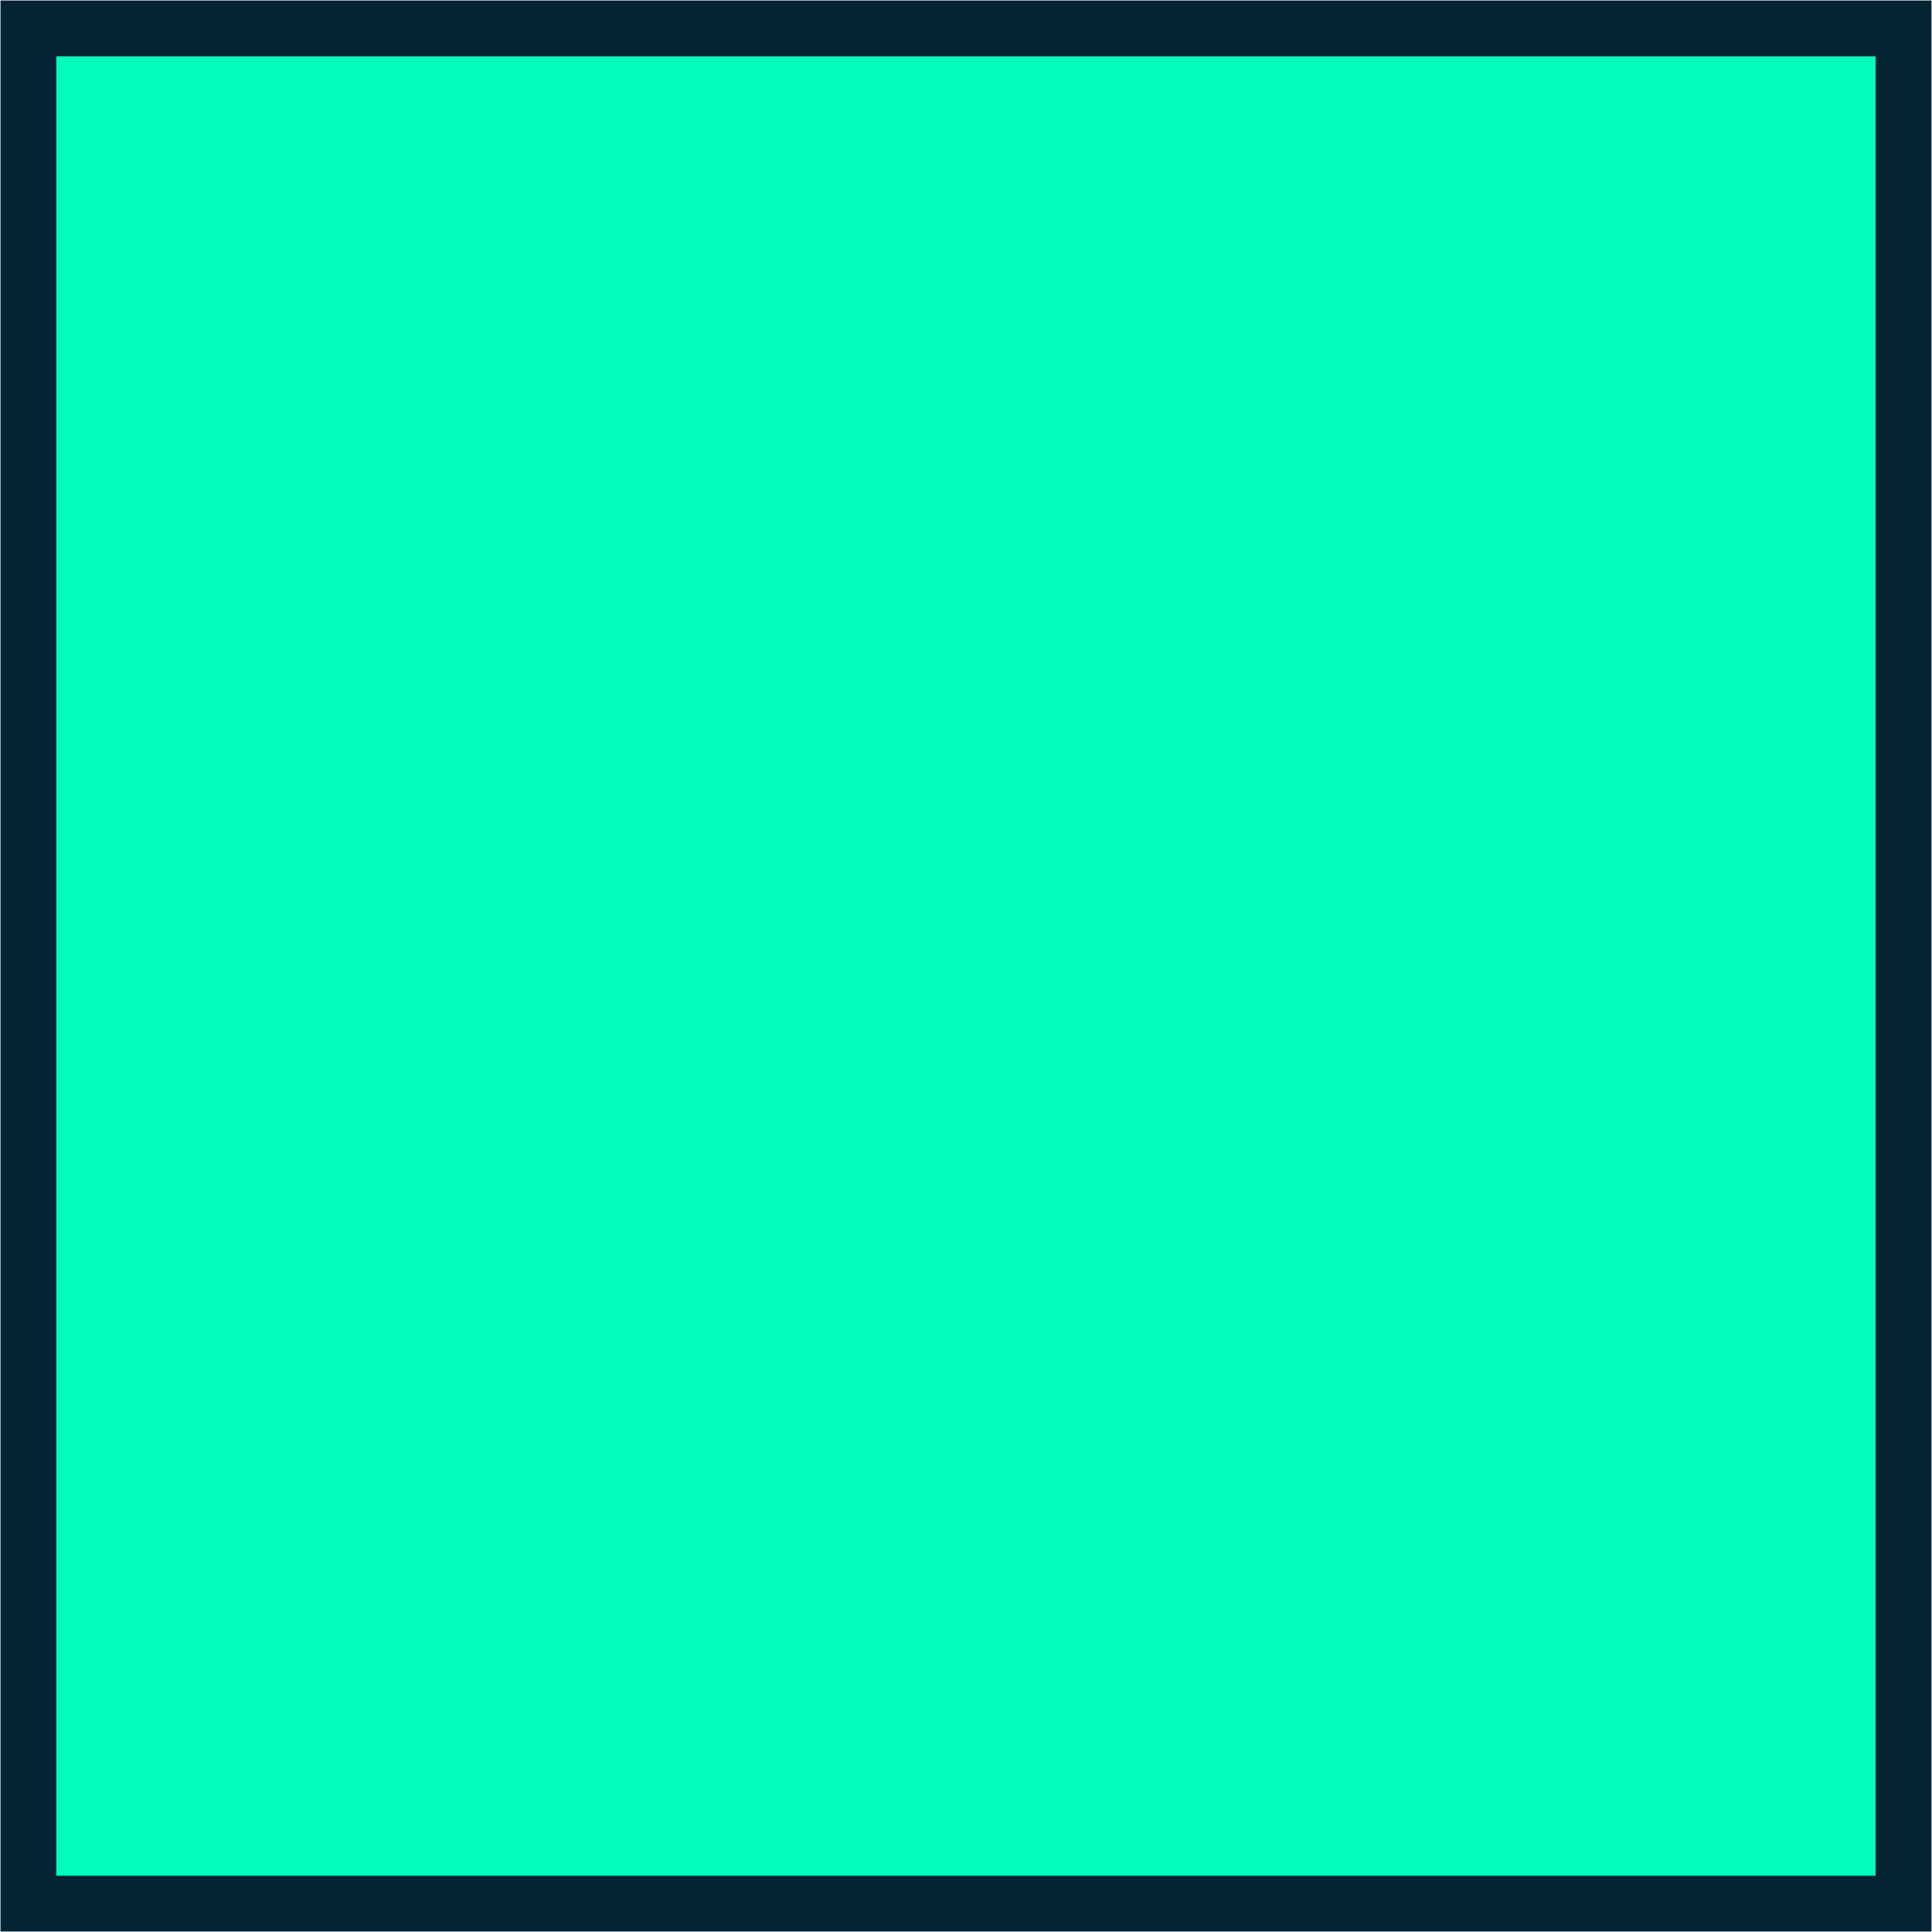
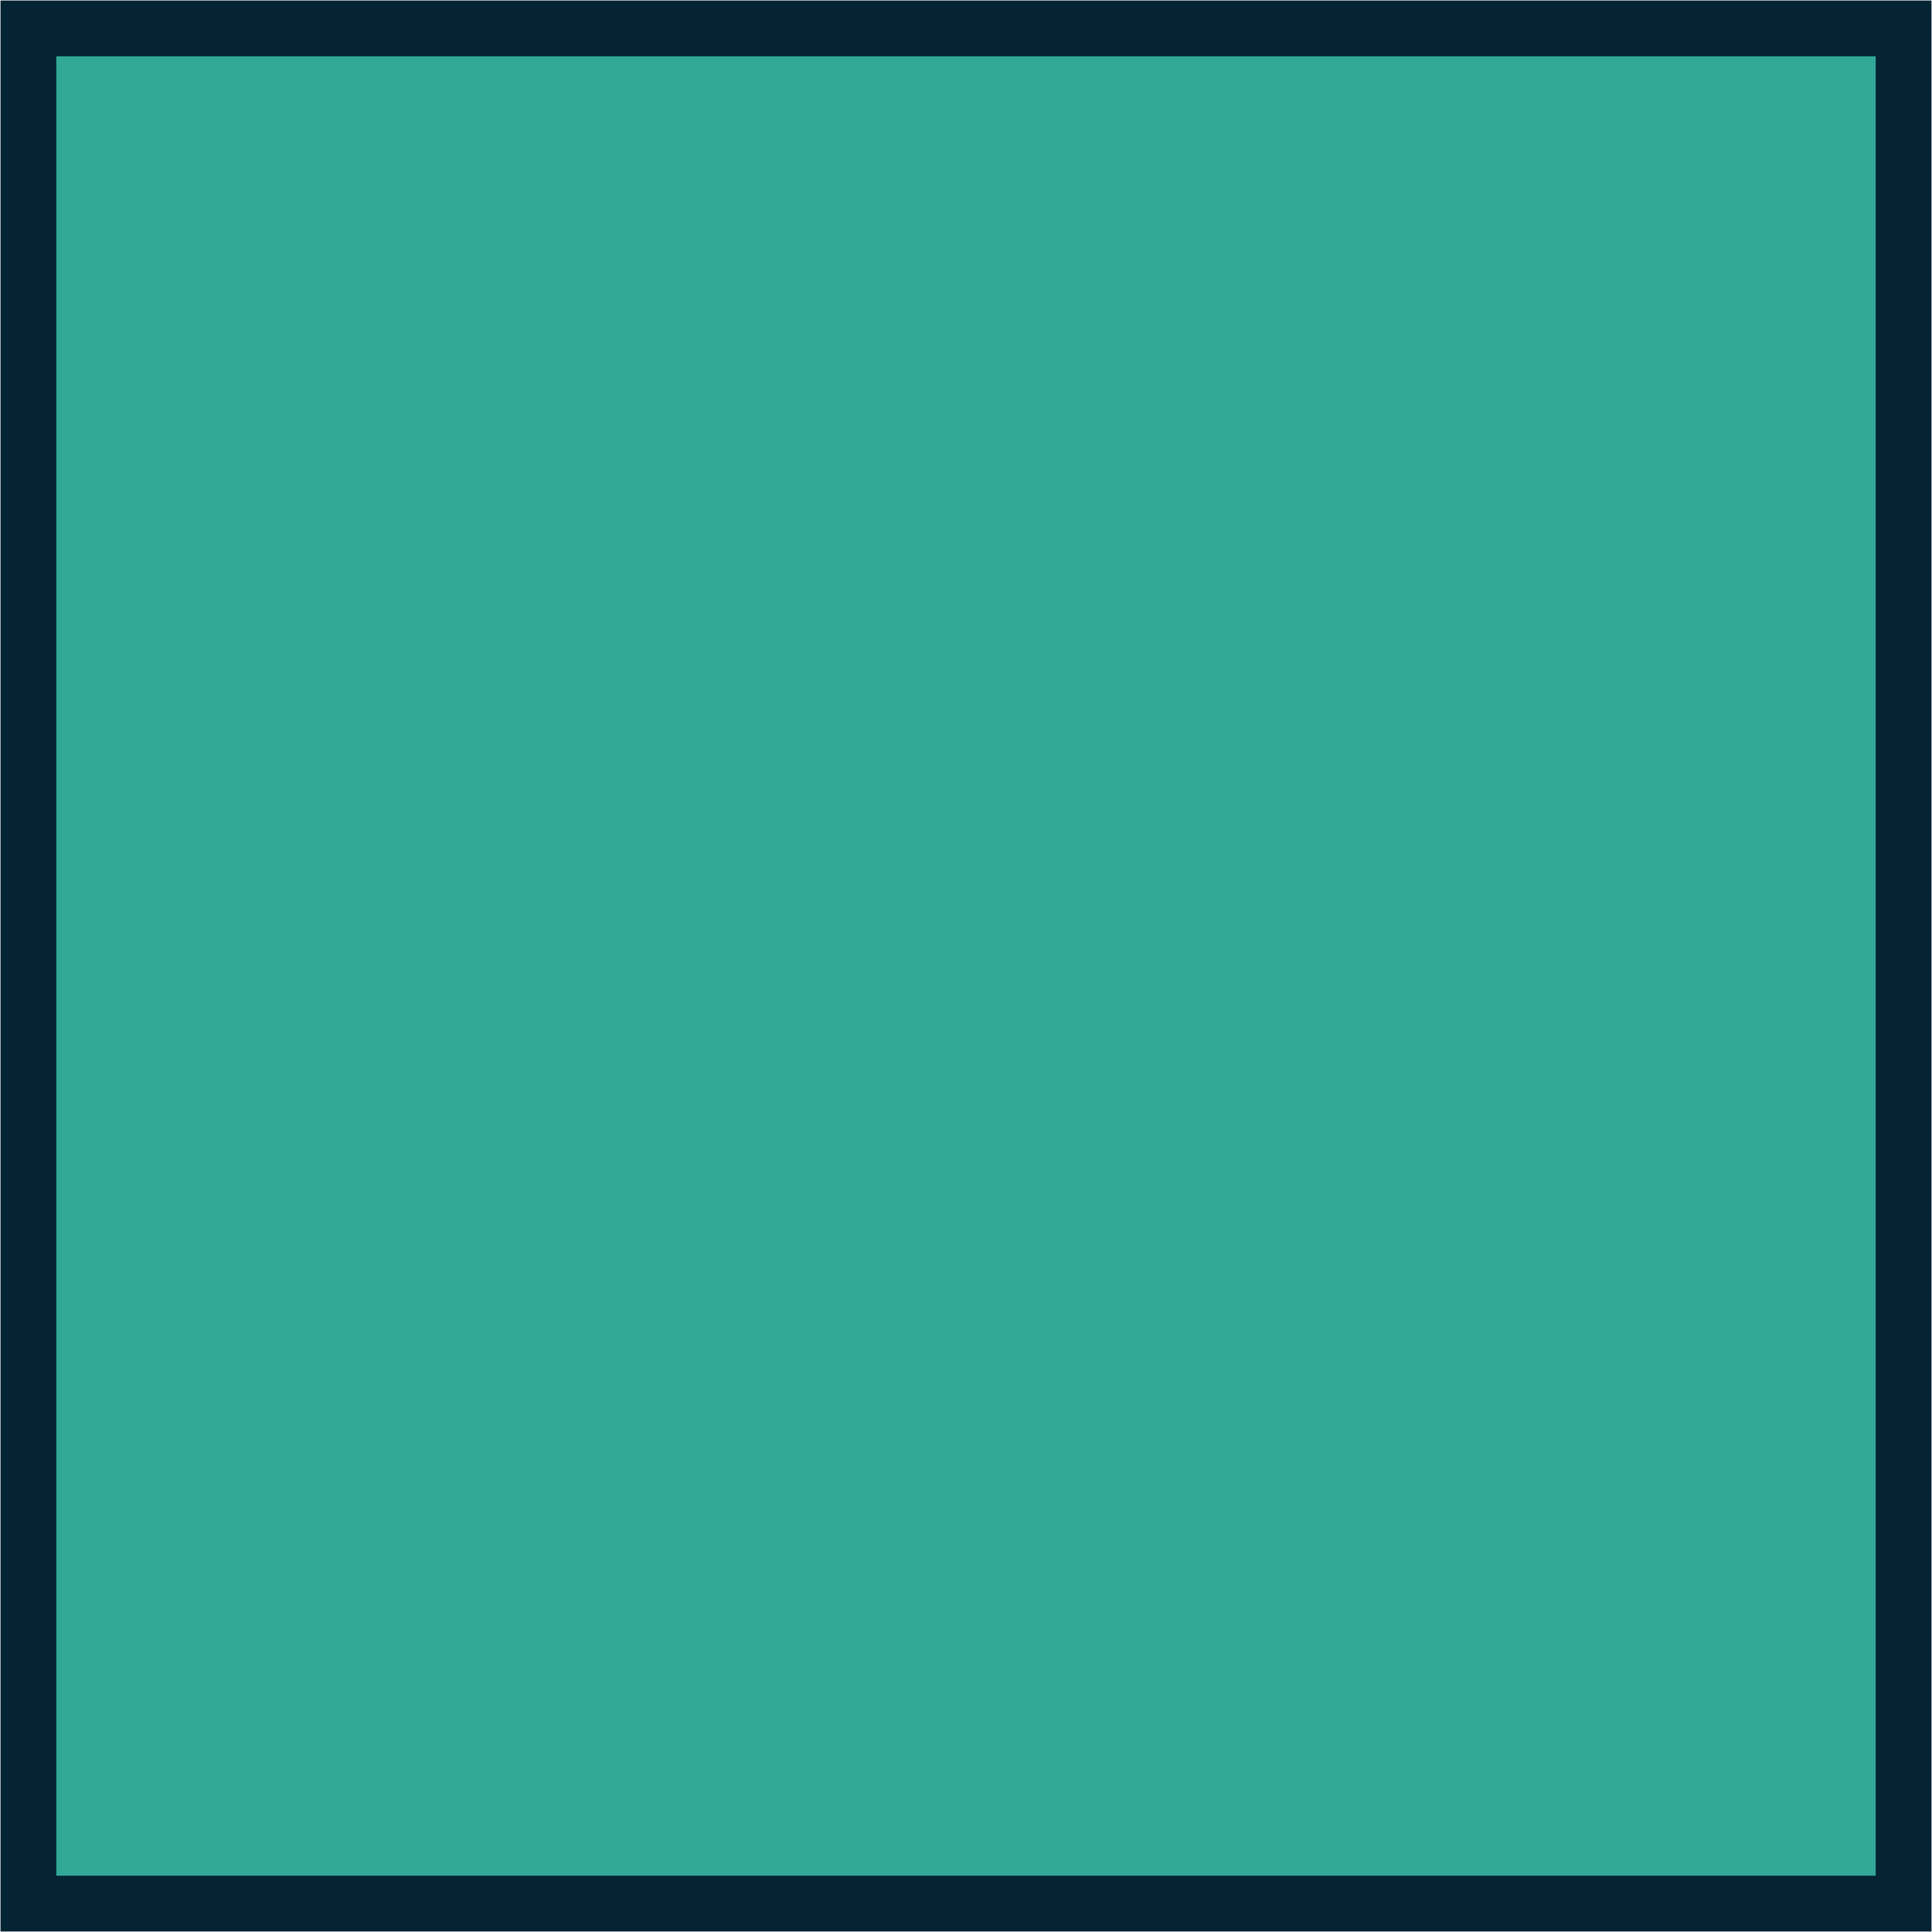
<svg xmlns="http://www.w3.org/2000/svg" width="238" height="238" xml:space="preserve" overflow="hidden">
  <g transform="translate(-1502 -667)">
-     <rect x="1505.5" y="670.5" width="231" height="231" stroke="#042433" stroke-width="6.875" stroke-miterlimit="8" fill="#03fcba" />
+     <rect x="1505.5" y="670.5" width="231" height="231" stroke="#042433" stroke-width="6.875" stroke-miterlimit="8" fill="#32a897" />
  </g>
</svg>
